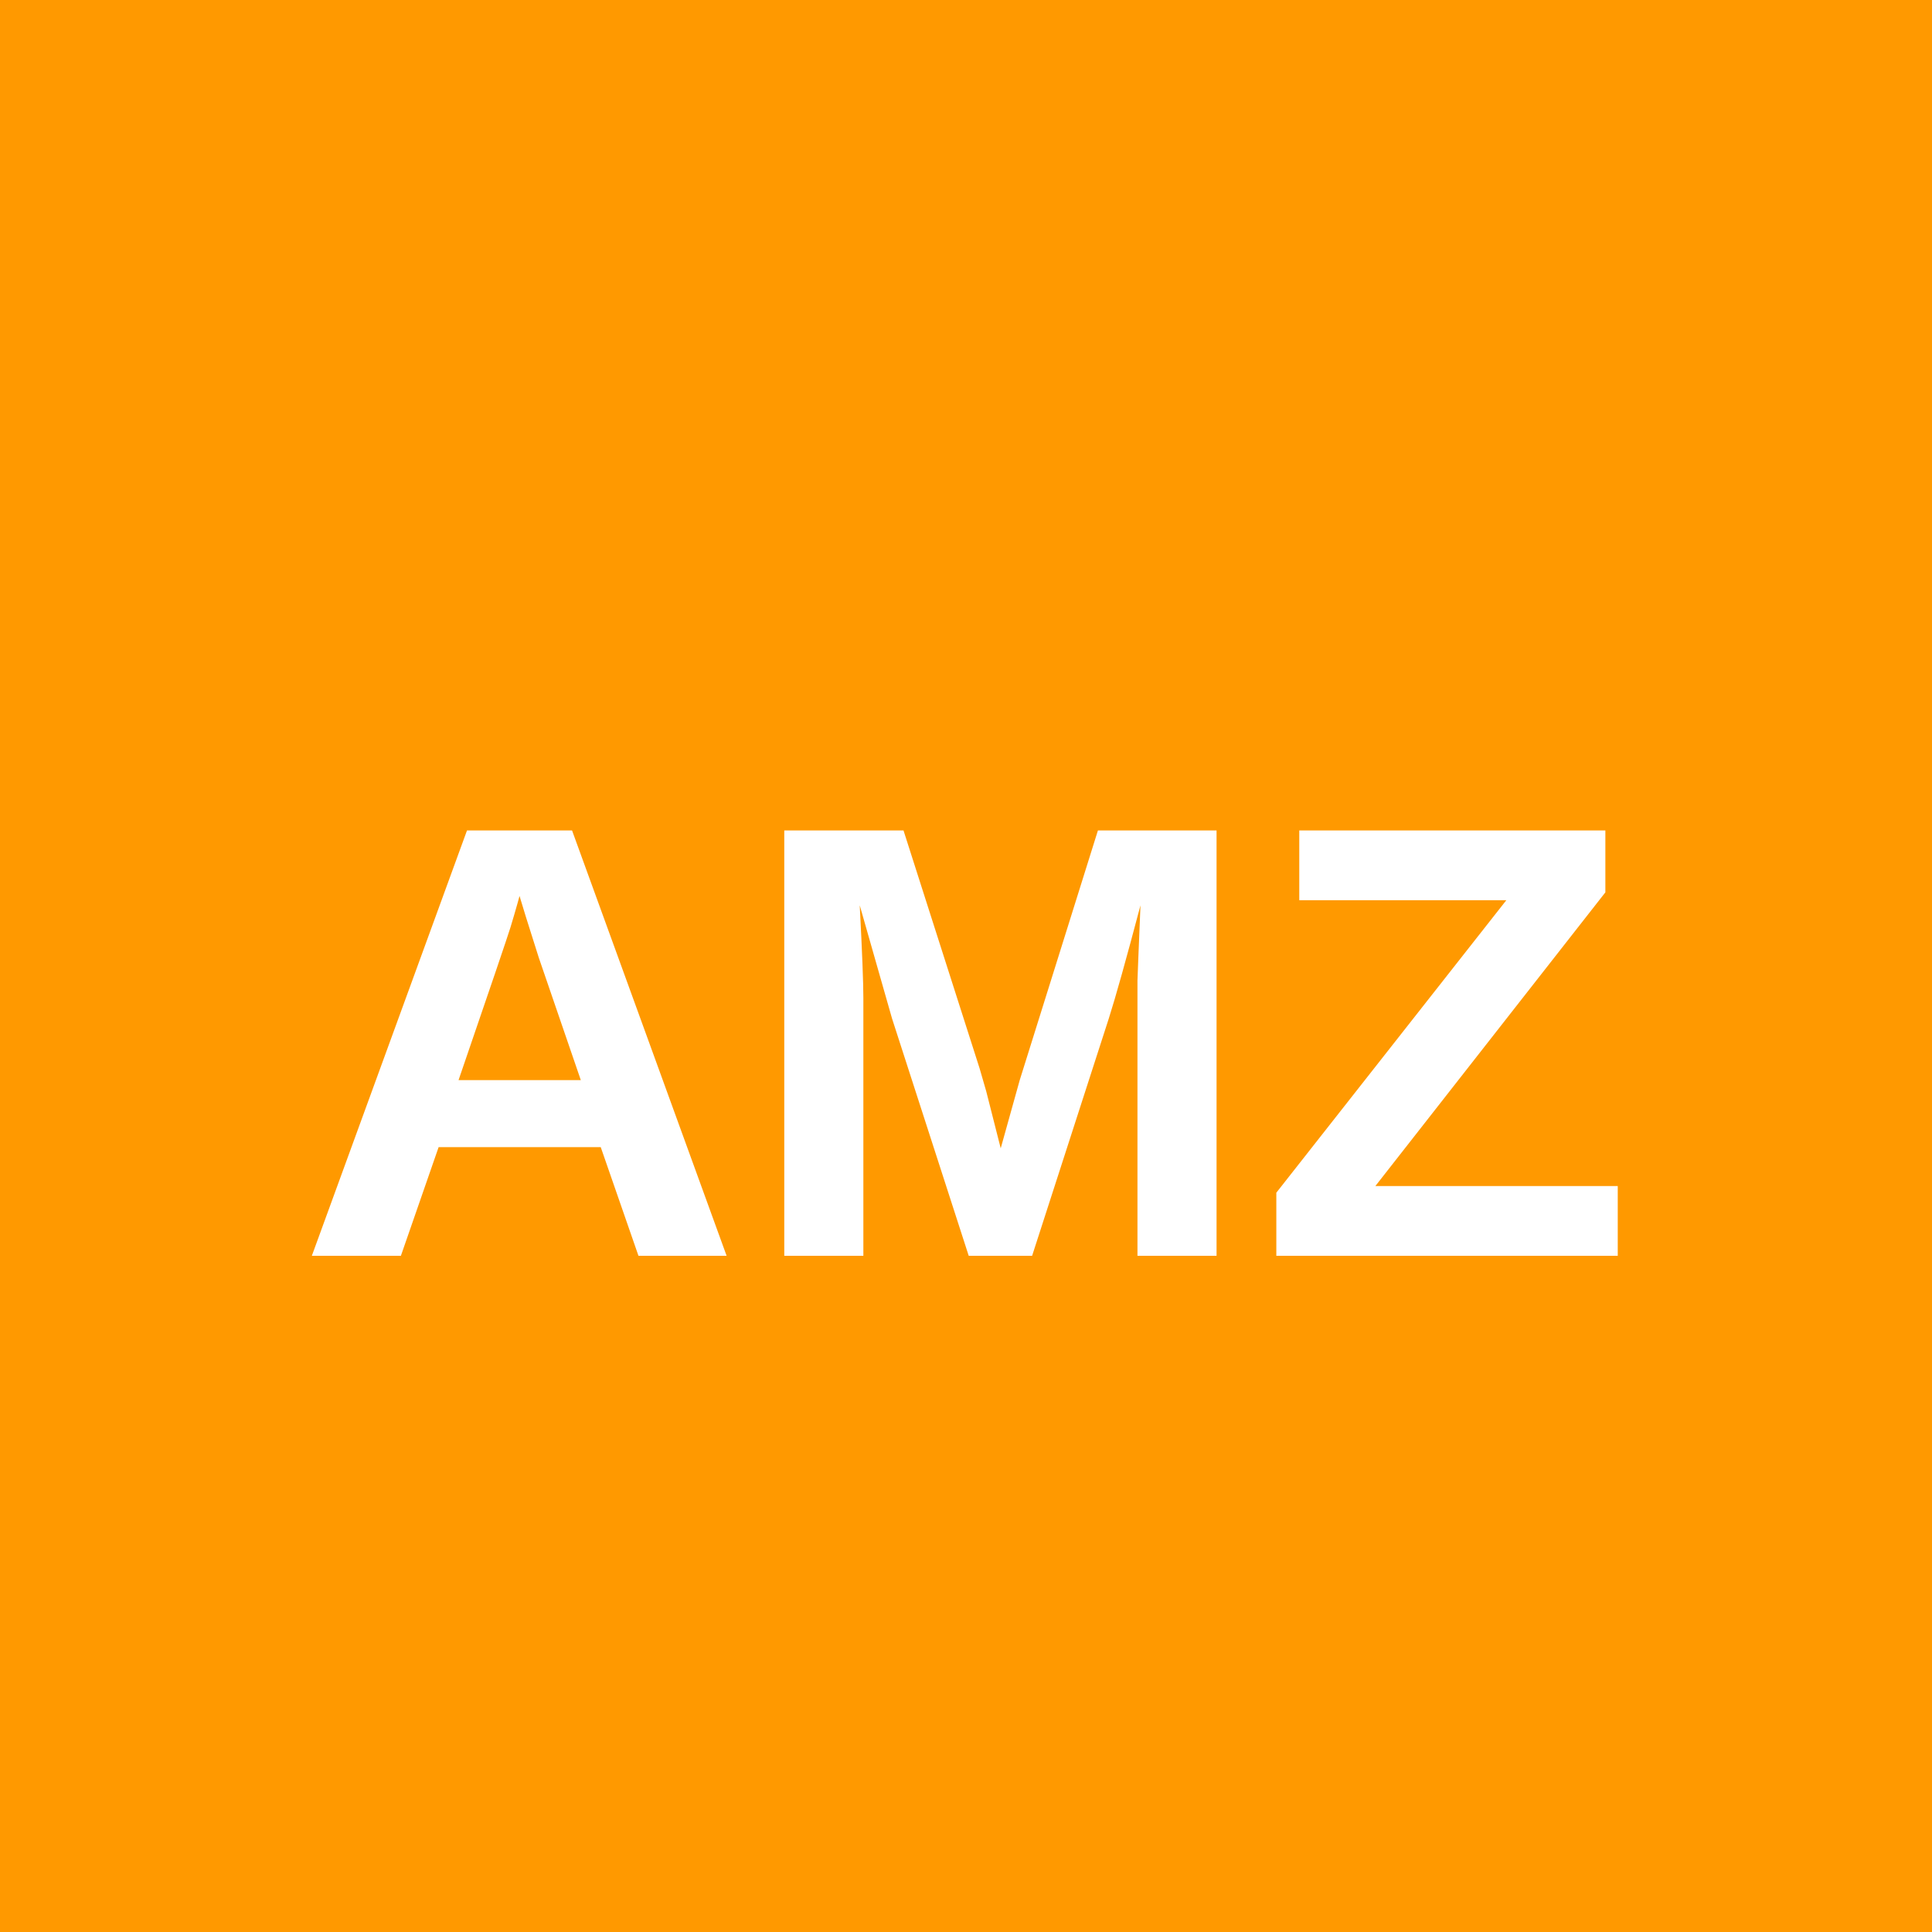
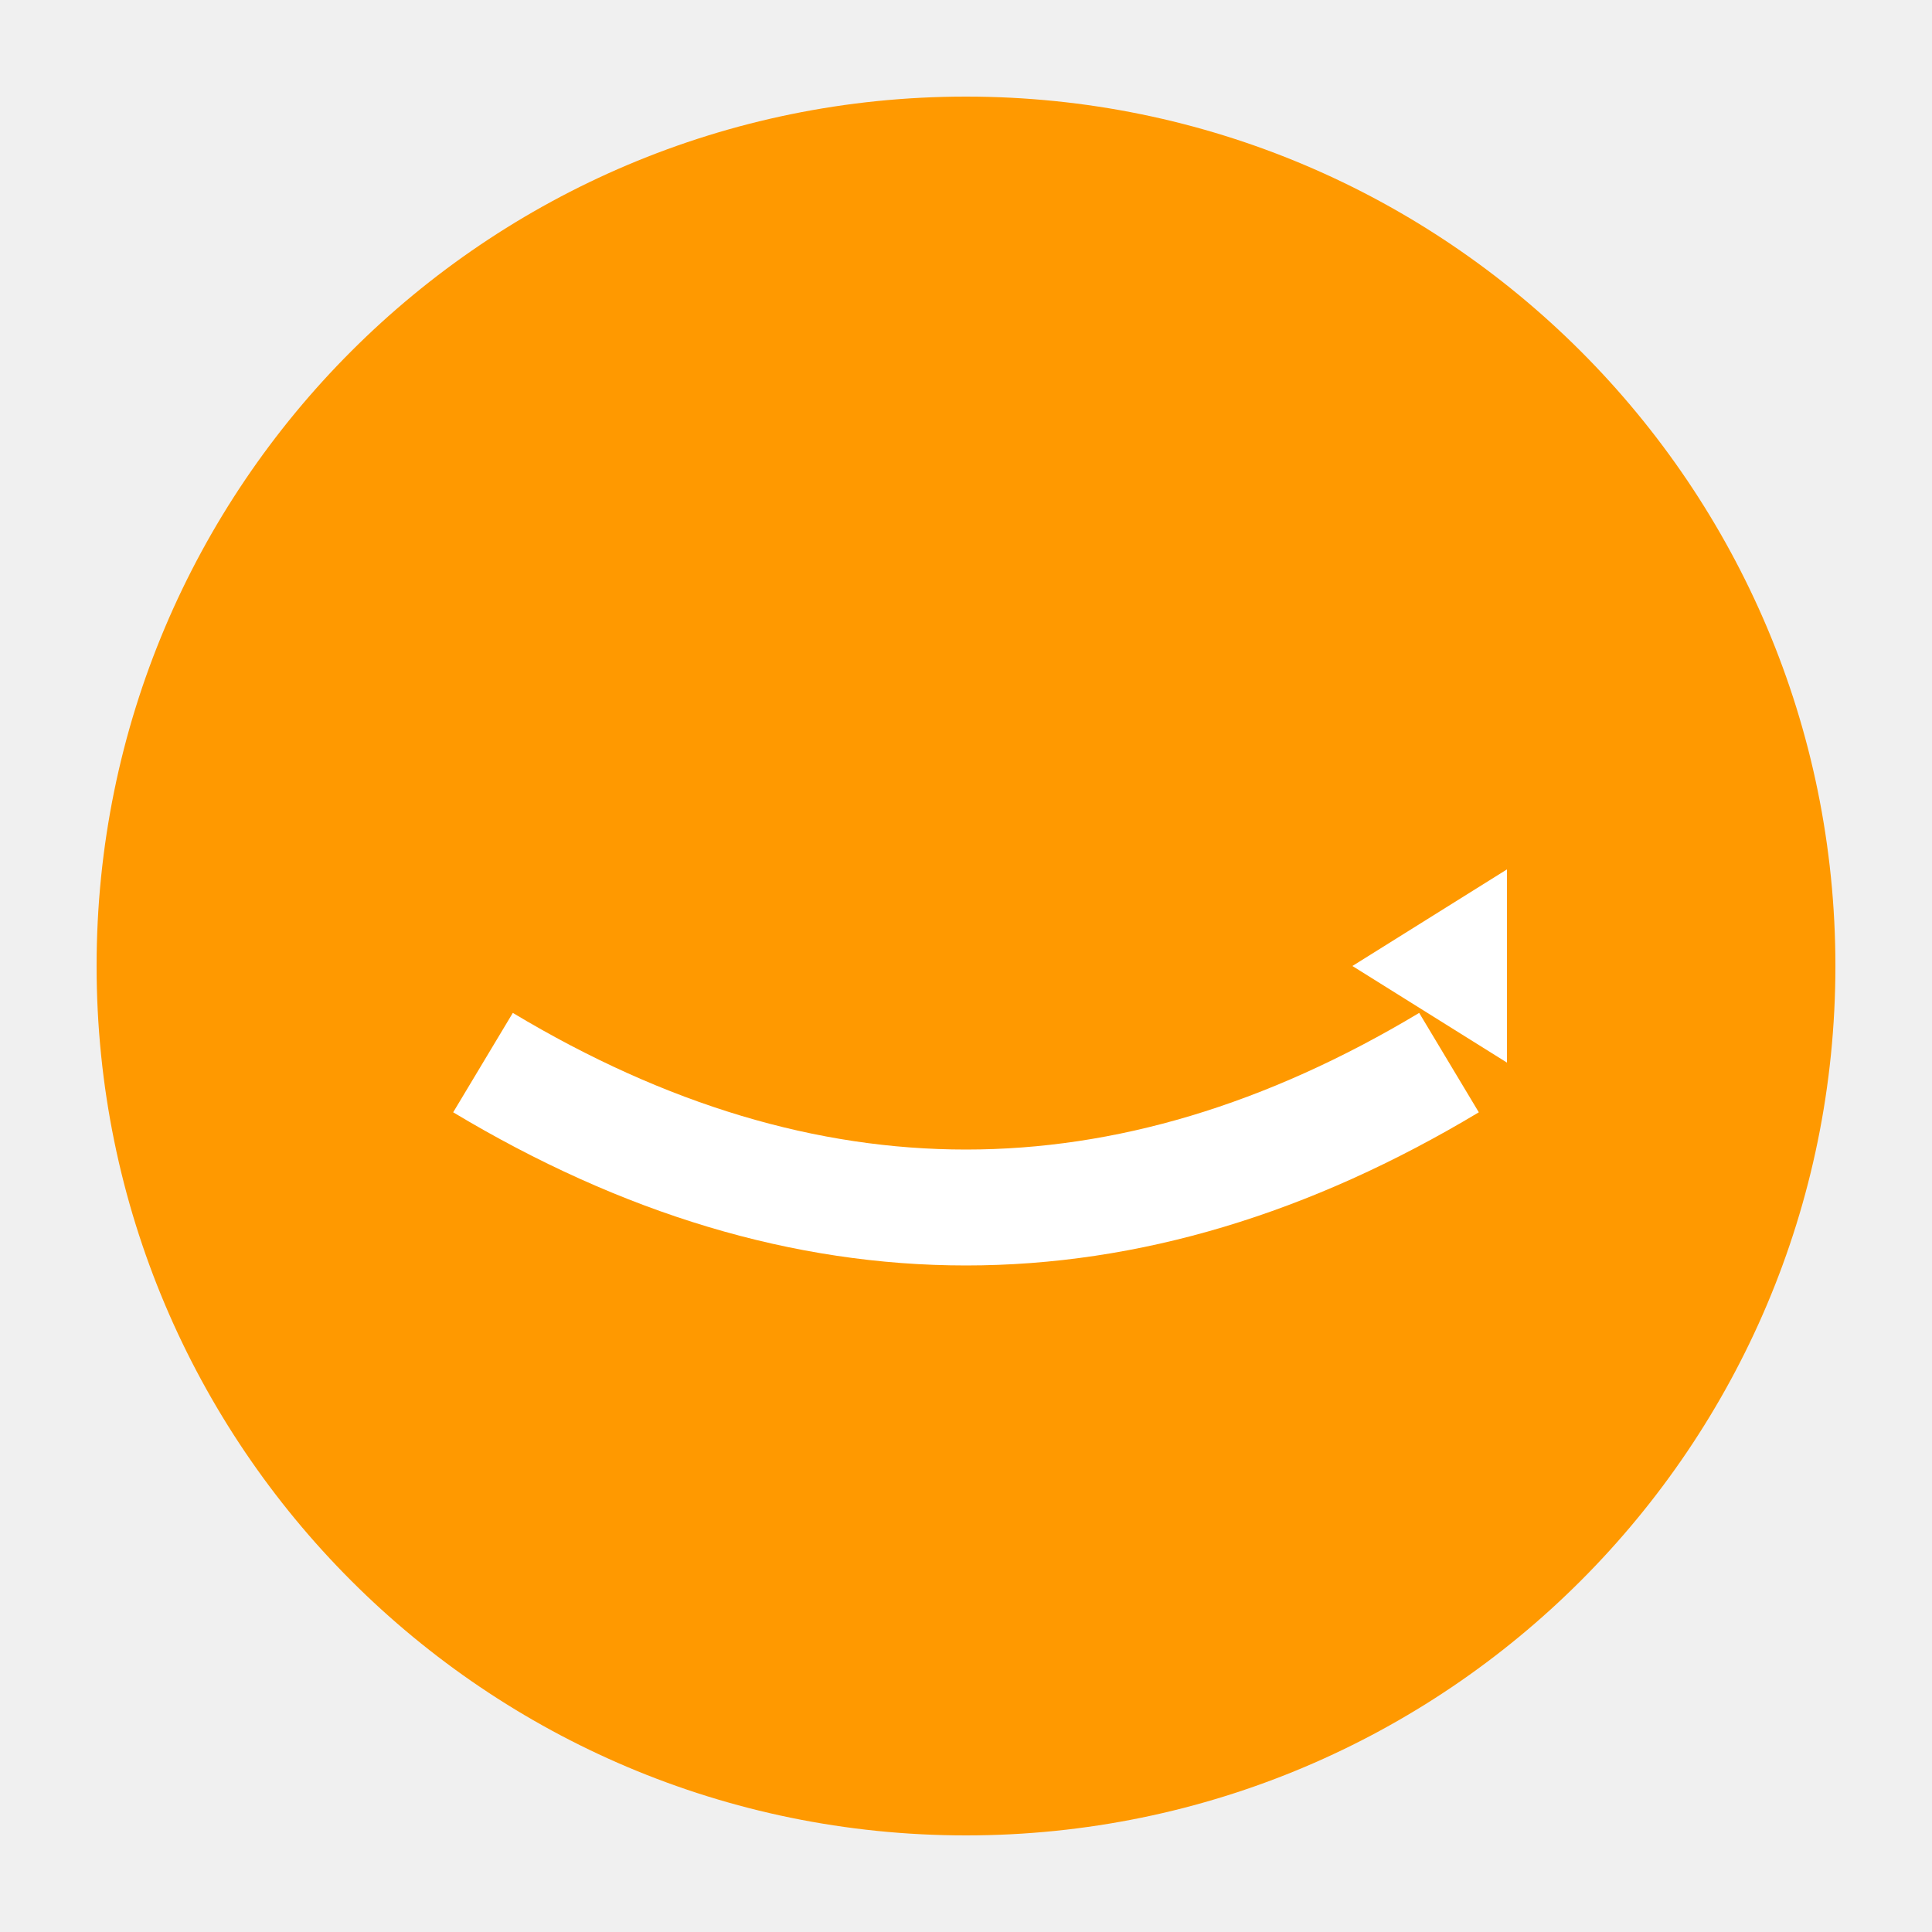
<svg xmlns="http://www.w3.org/2000/svg" viewBox="0 0 100 100">
-   <rect fill="#FF9900" width="100" height="100" />
-   <text x="50" y="65" font-family="Arial" font-size="32" font-weight="bold" text-anchor="middle" fill="white">AMZ</text>
+   <circle cx="50" cy="50" r="45" fill="#FF9900" />
+   <path d="M 25 55 Q 50 70 75 55" stroke="white" stroke-width="6" fill="none" />
+   <path d="M 70 50 L 78 45 L 78 55 Z" fill="white" />
</svg>
